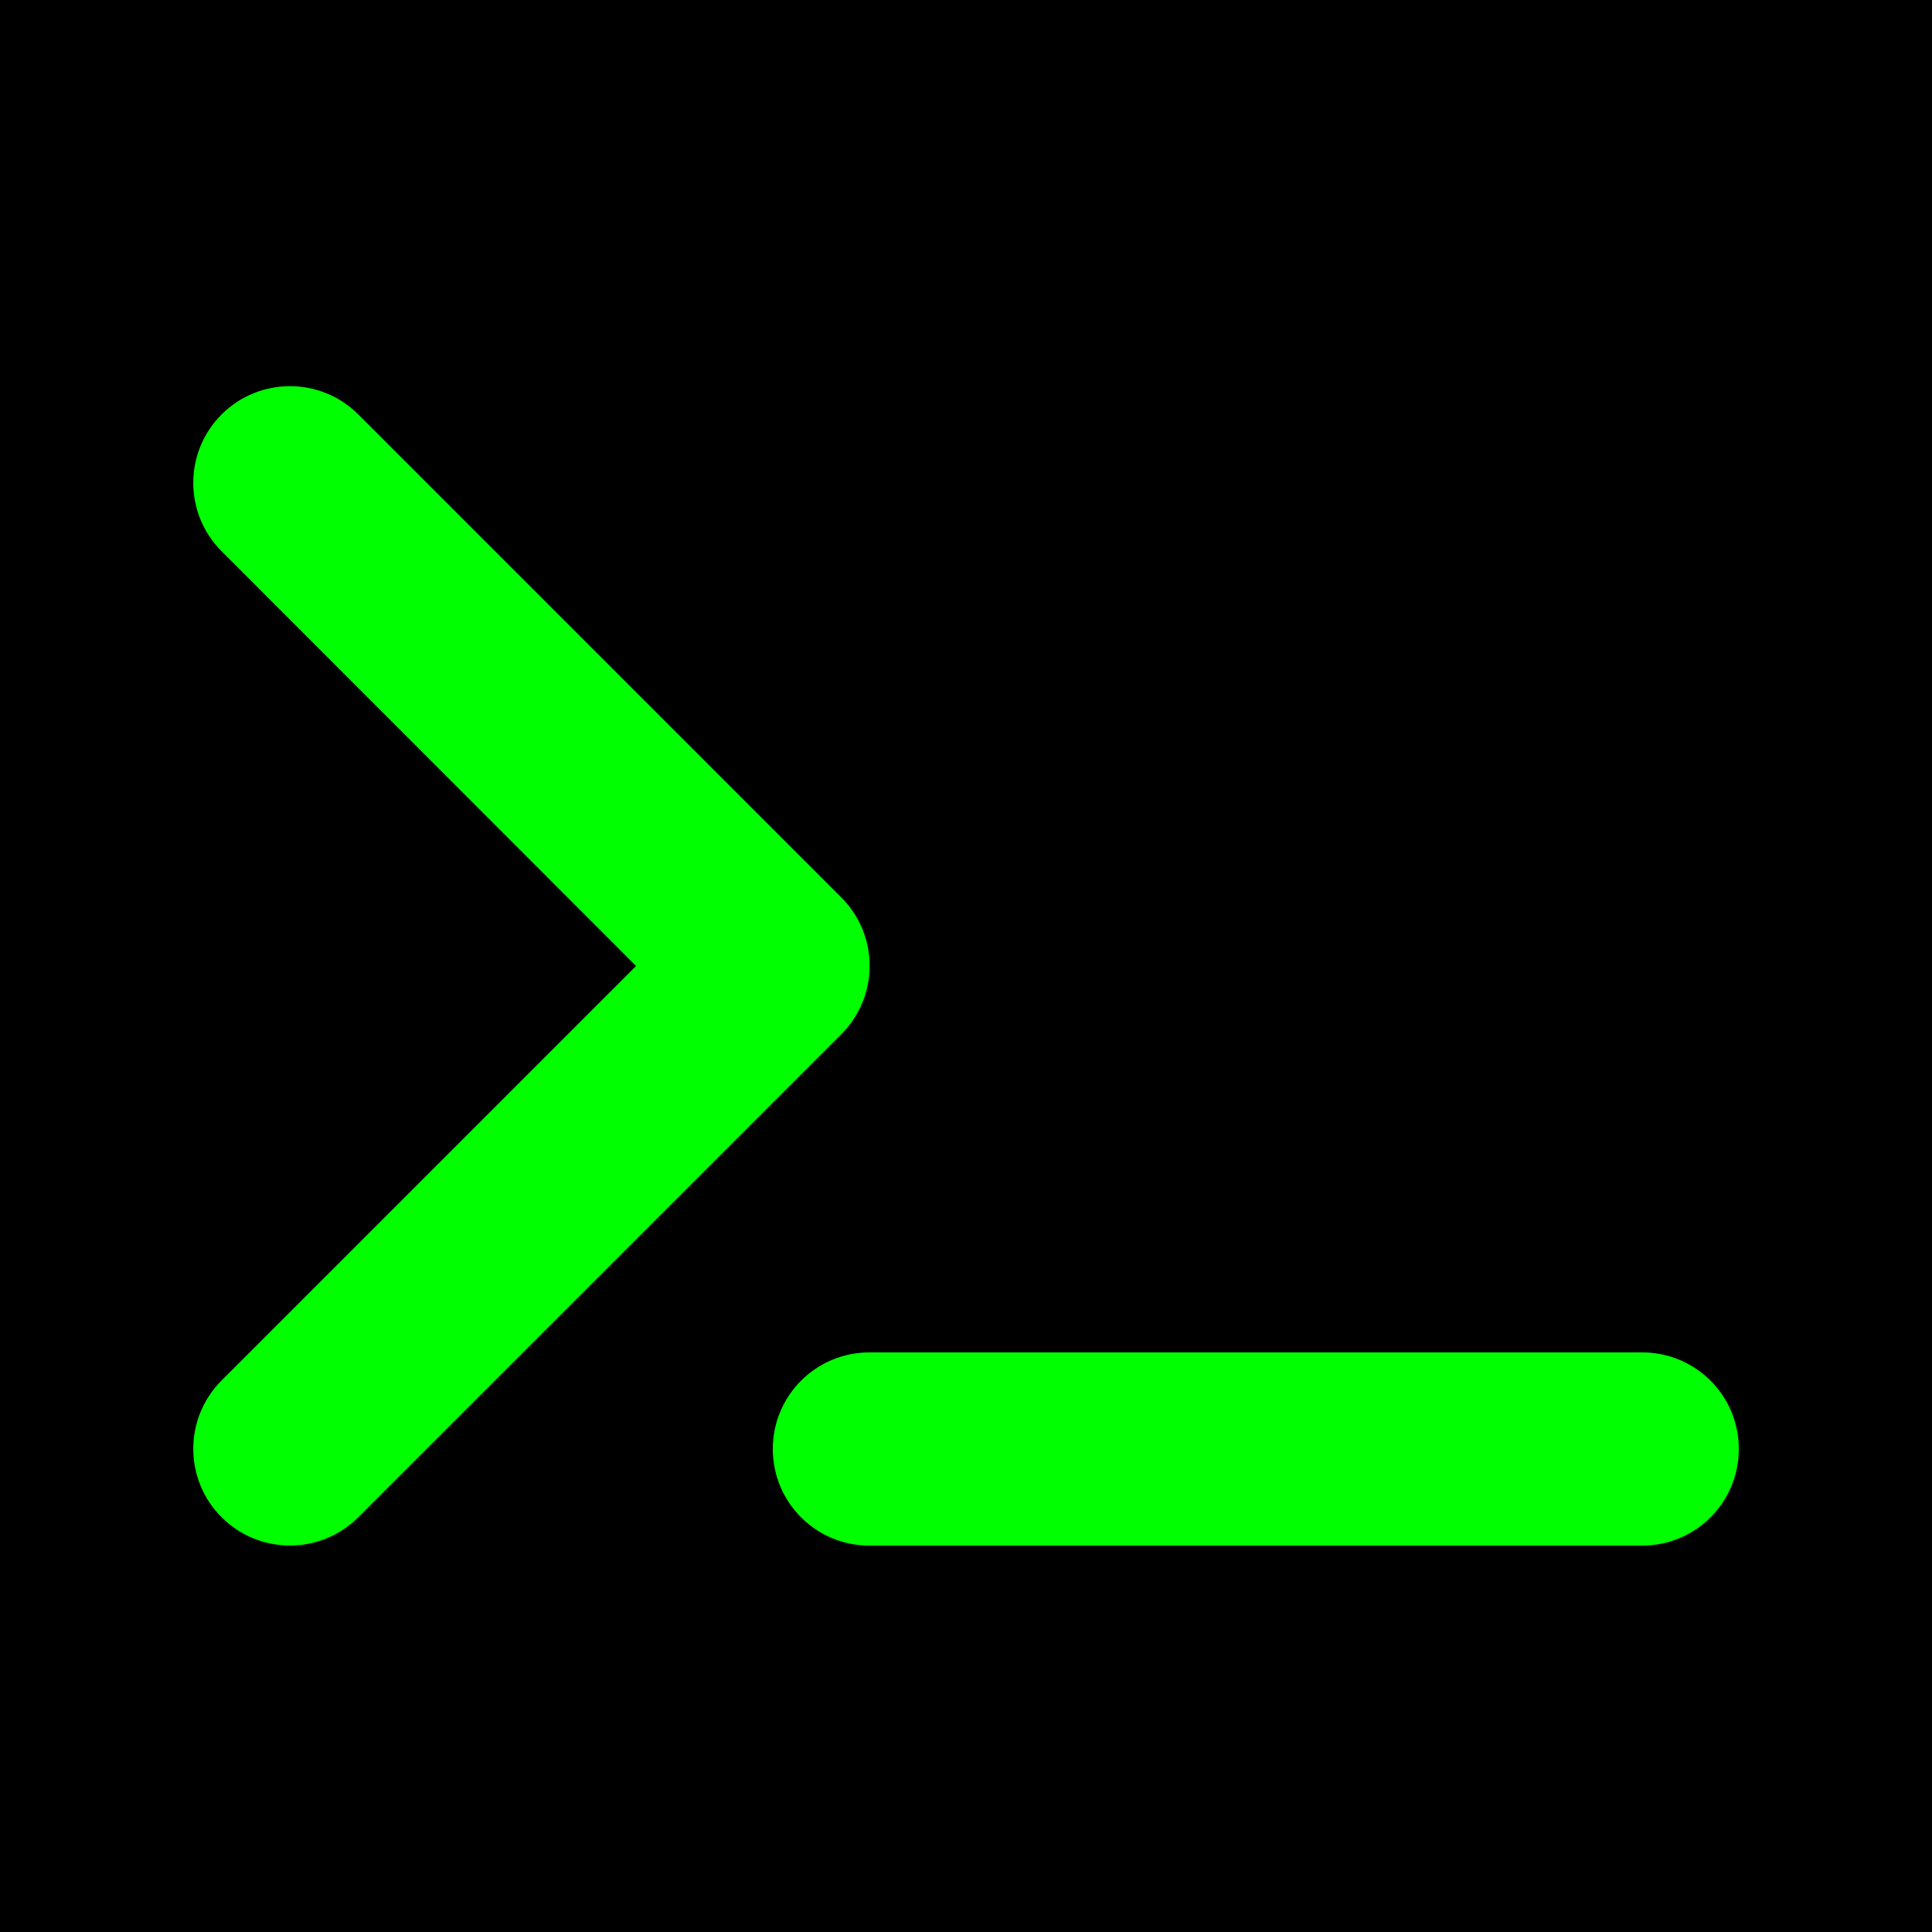
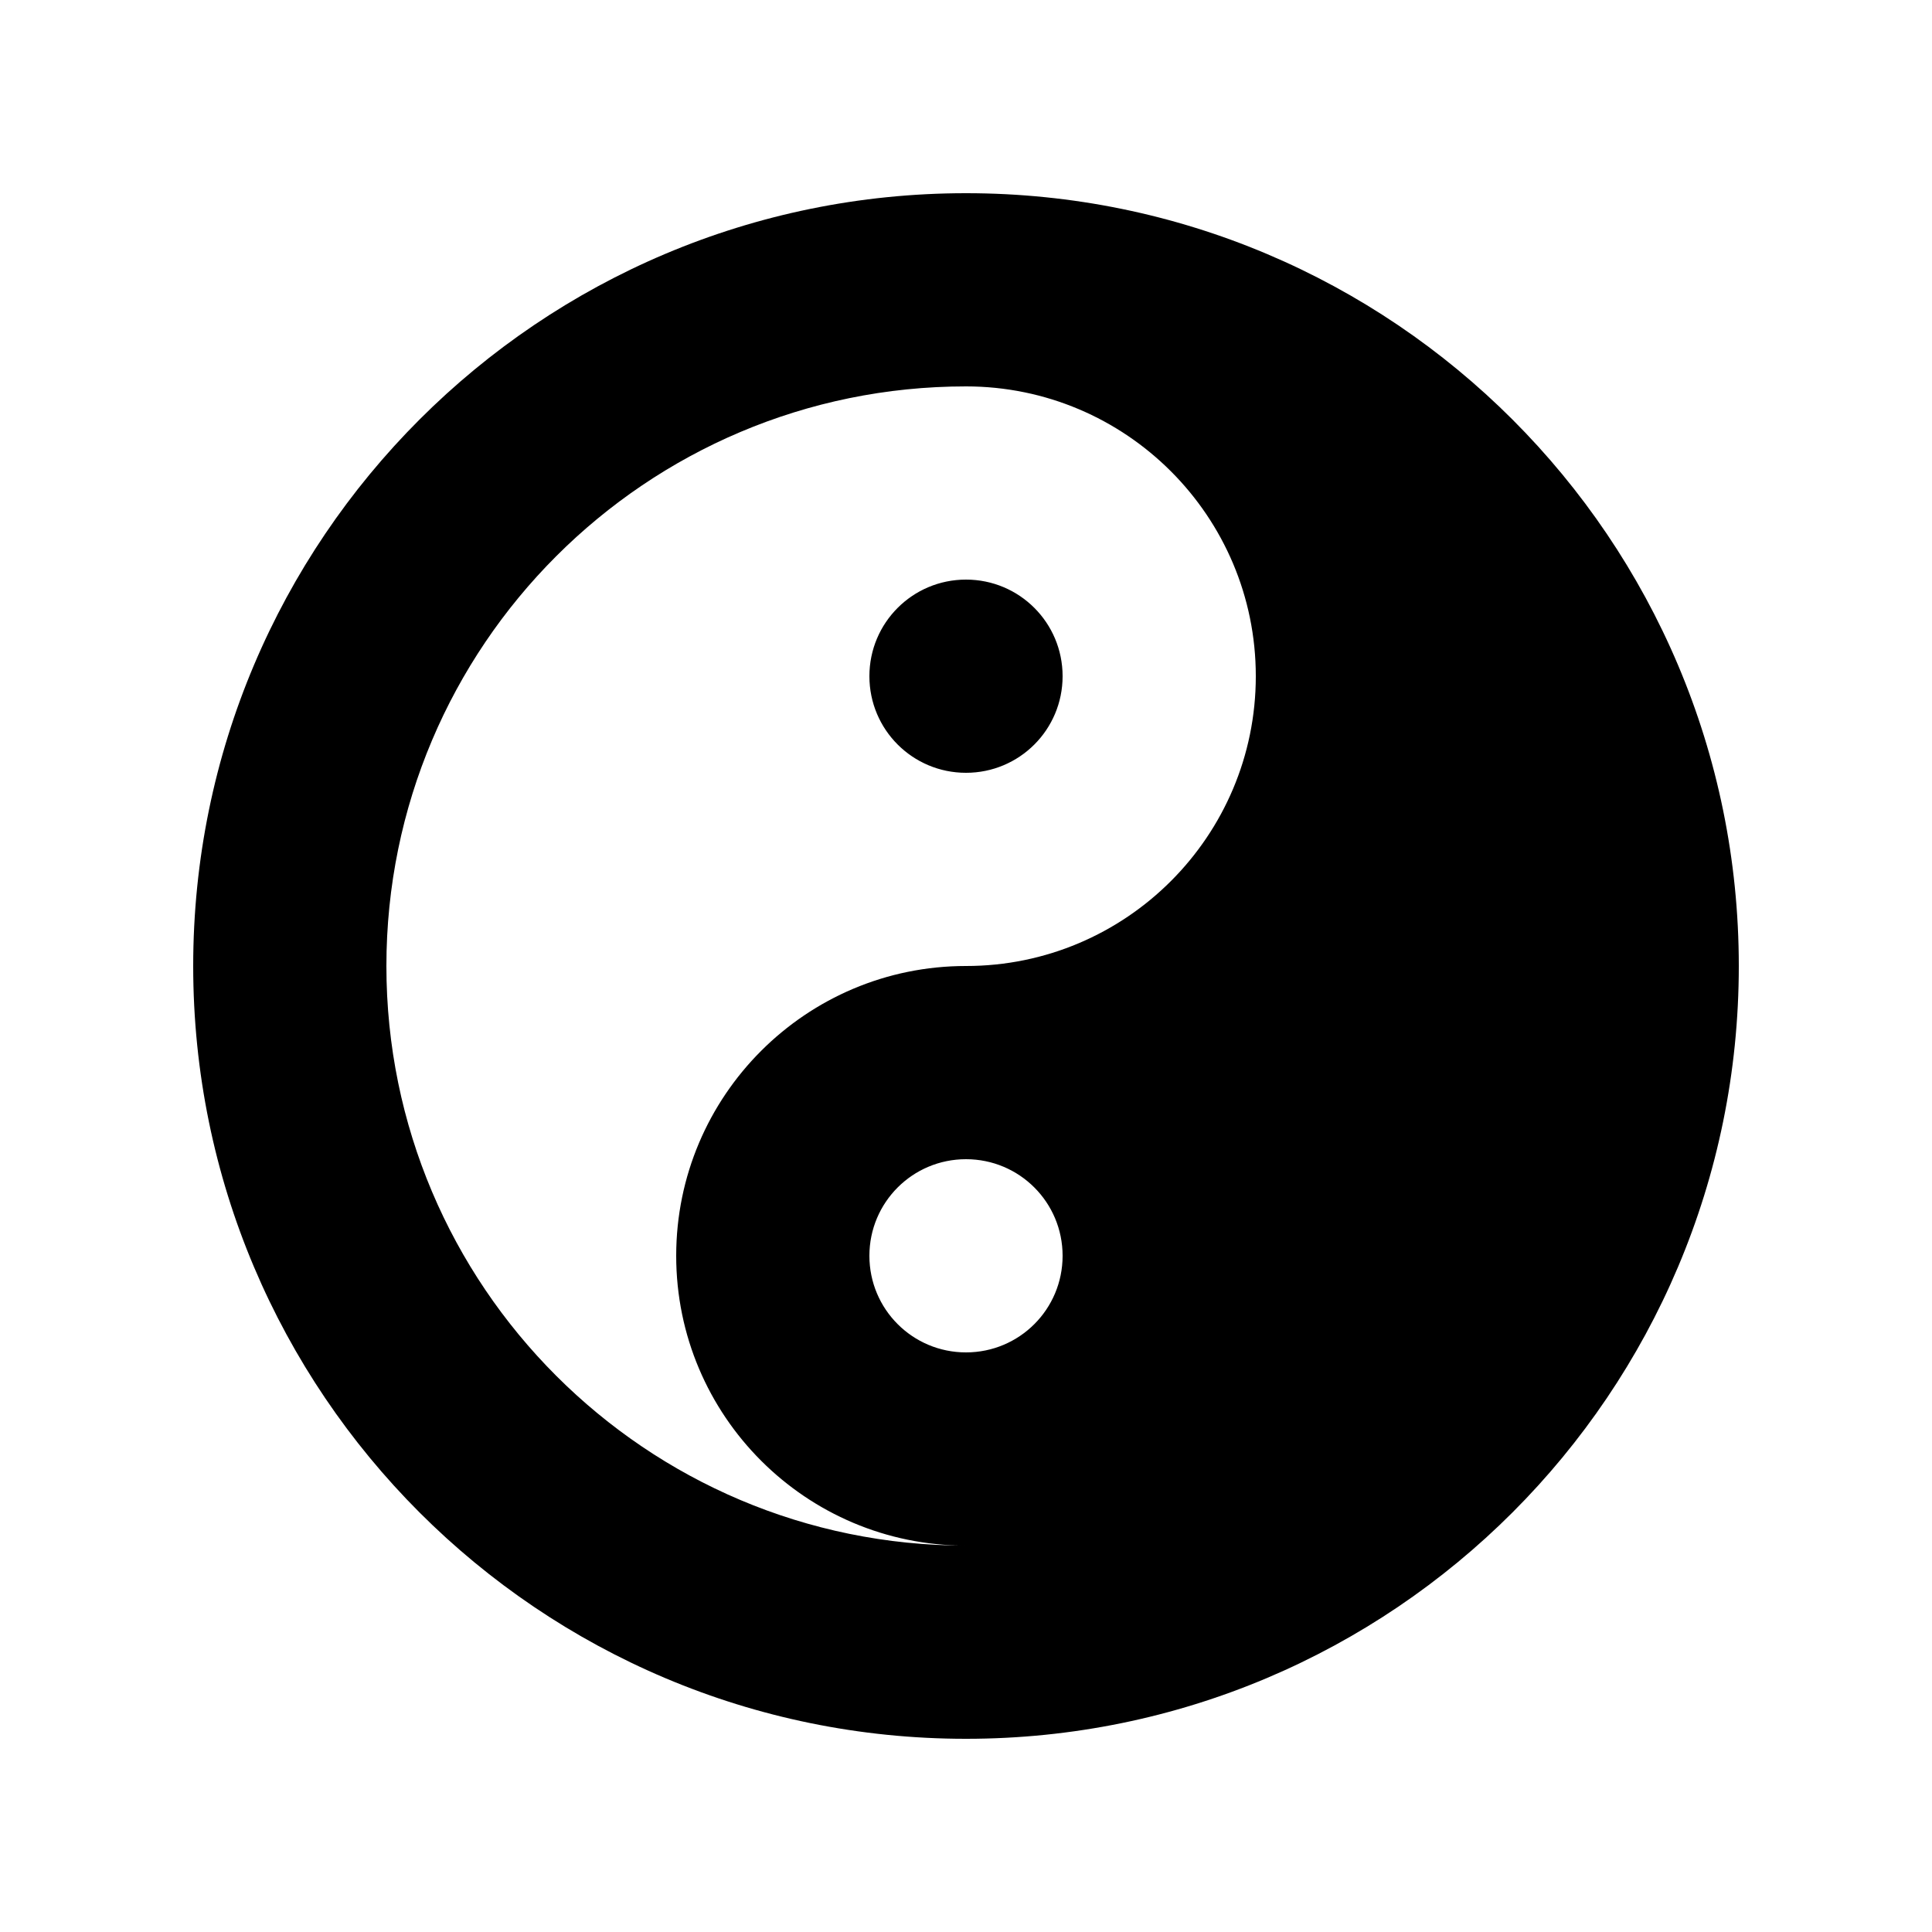
<svg xmlns="http://www.w3.org/2000/svg" viewBox="0 0 640 640">
-   <rect width="640" height="640" fill="#000000" />
-   <path d="M73.4 182.6C60.9 170.1 60.9 149.8 73.4 137.3C85.9 124.8 106.2 124.8 118.7 137.3L278.7 297.3C291.2 309.8 291.2 330.1 278.7 342.6L118.7 502.6C106.2 515.1 85.9 515.1 73.4 502.6C60.9 490.1 60.9 469.8 73.4 457.3L210.7 320L73.4 182.6zM288 448L544 448C561.7 448 576 462.3 576 480C576 497.7 561.7 512 544 512L288 512C270.3 512 256 497.7 256 480C256 462.3 270.3 448 288 448z" fill="#00ff00" />
+   <path d="M288 224C288 206.3 302.3 192 320 192C337.7 192 352 206.3 352 224C352 241.7 337.7 256 320 256C302.3 256 288 241.7 288 224zM320 576C461.4 576 576 461.4 576 320C576 178.6 461.4 64 320 64C178.6 64 64 178.6 64 320C64 461.4 178.6 576 320 576zM320 128C373 128 416 171 416 224C416 277 373 320 320 320C267 320 224 363 224 416C224 469 267 512 320 512C214 512 128 426 128 320C128 214 214 128 320 128zM288 416C288 398.3 302.3 384 320 384C337.7 384 352 398.3 352 416C352 433.7 337.7 448 320 448C302.3 448 288 433.7 288 416z" />
</svg>
